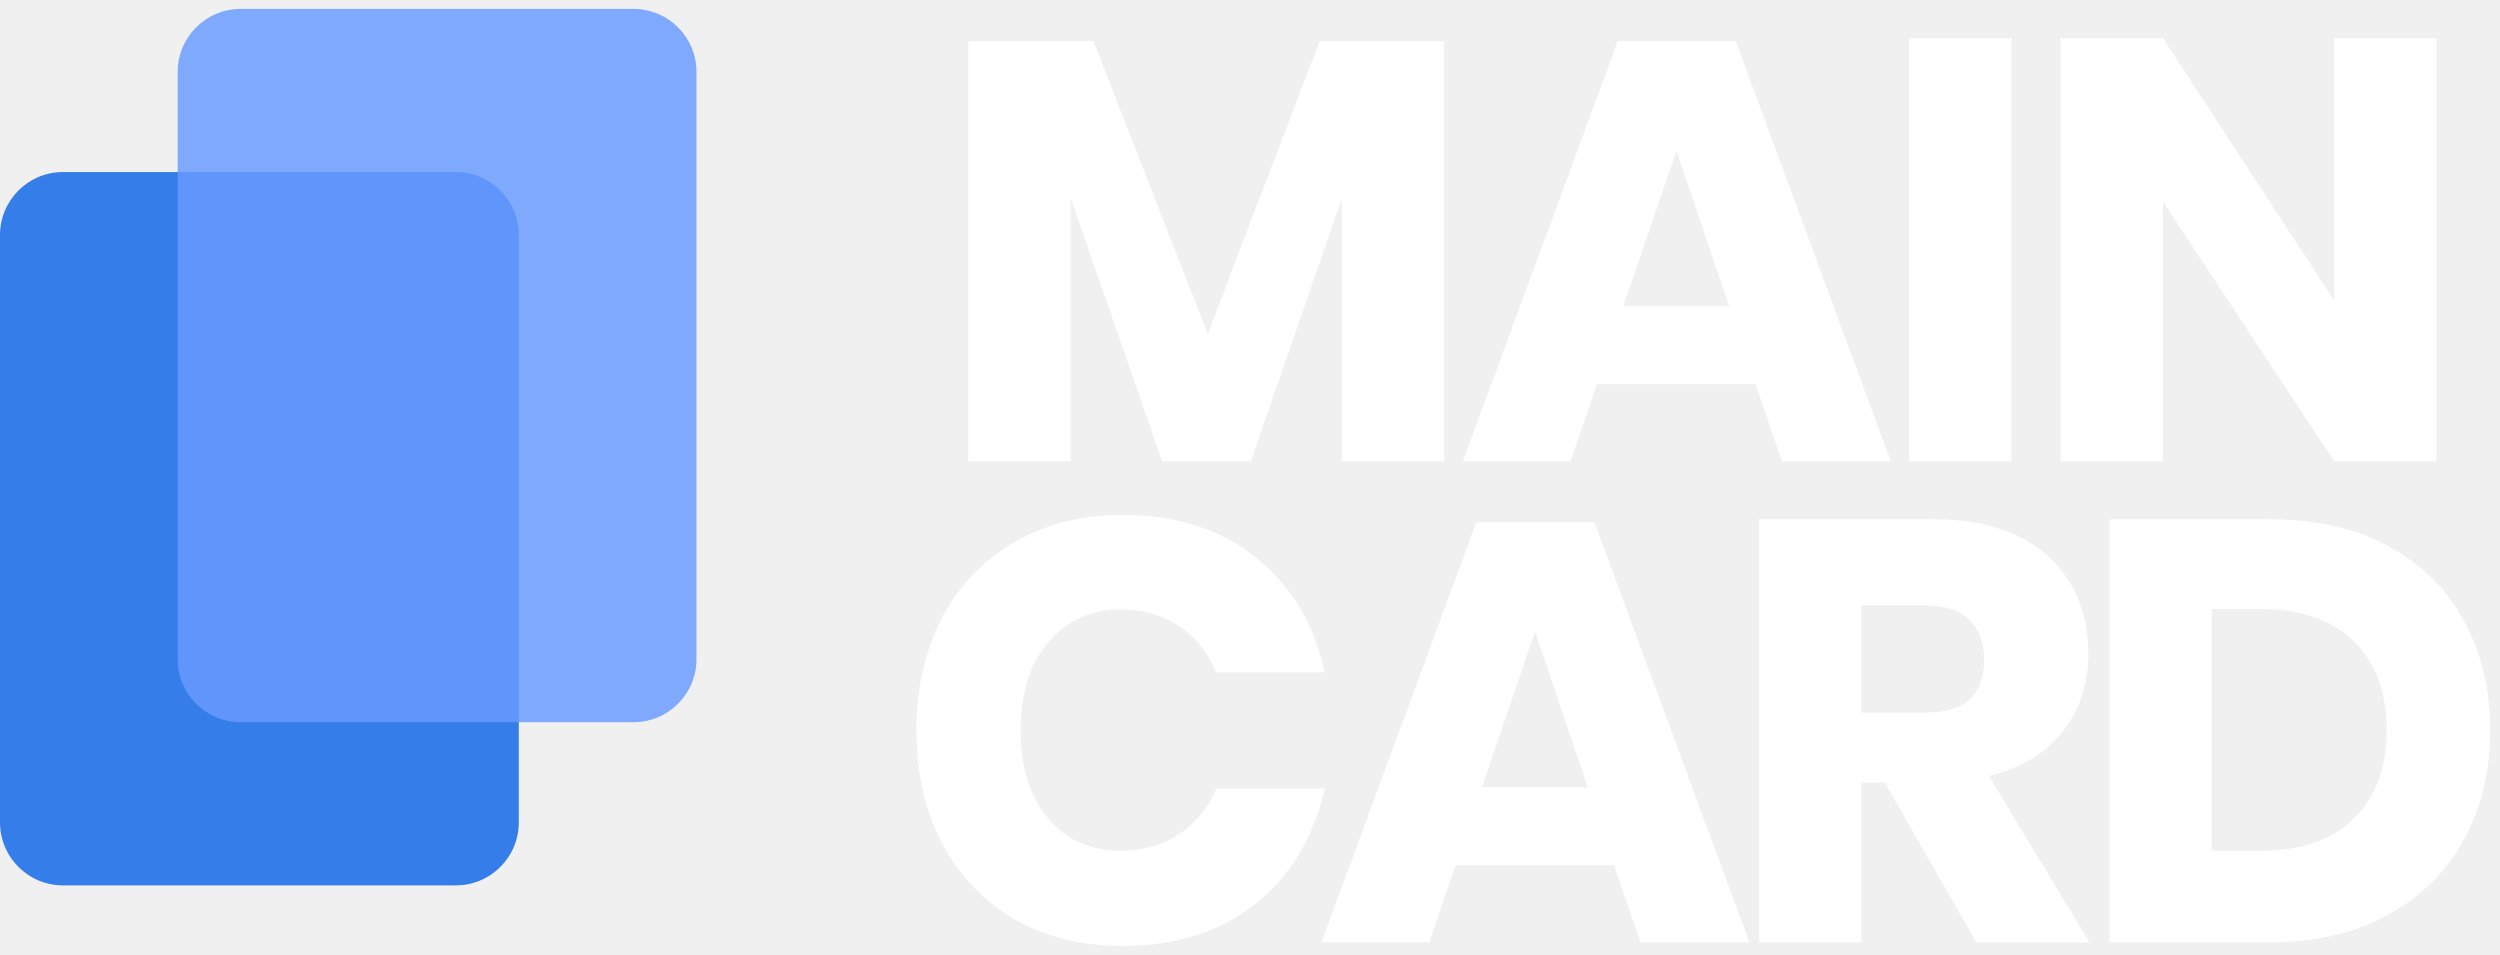
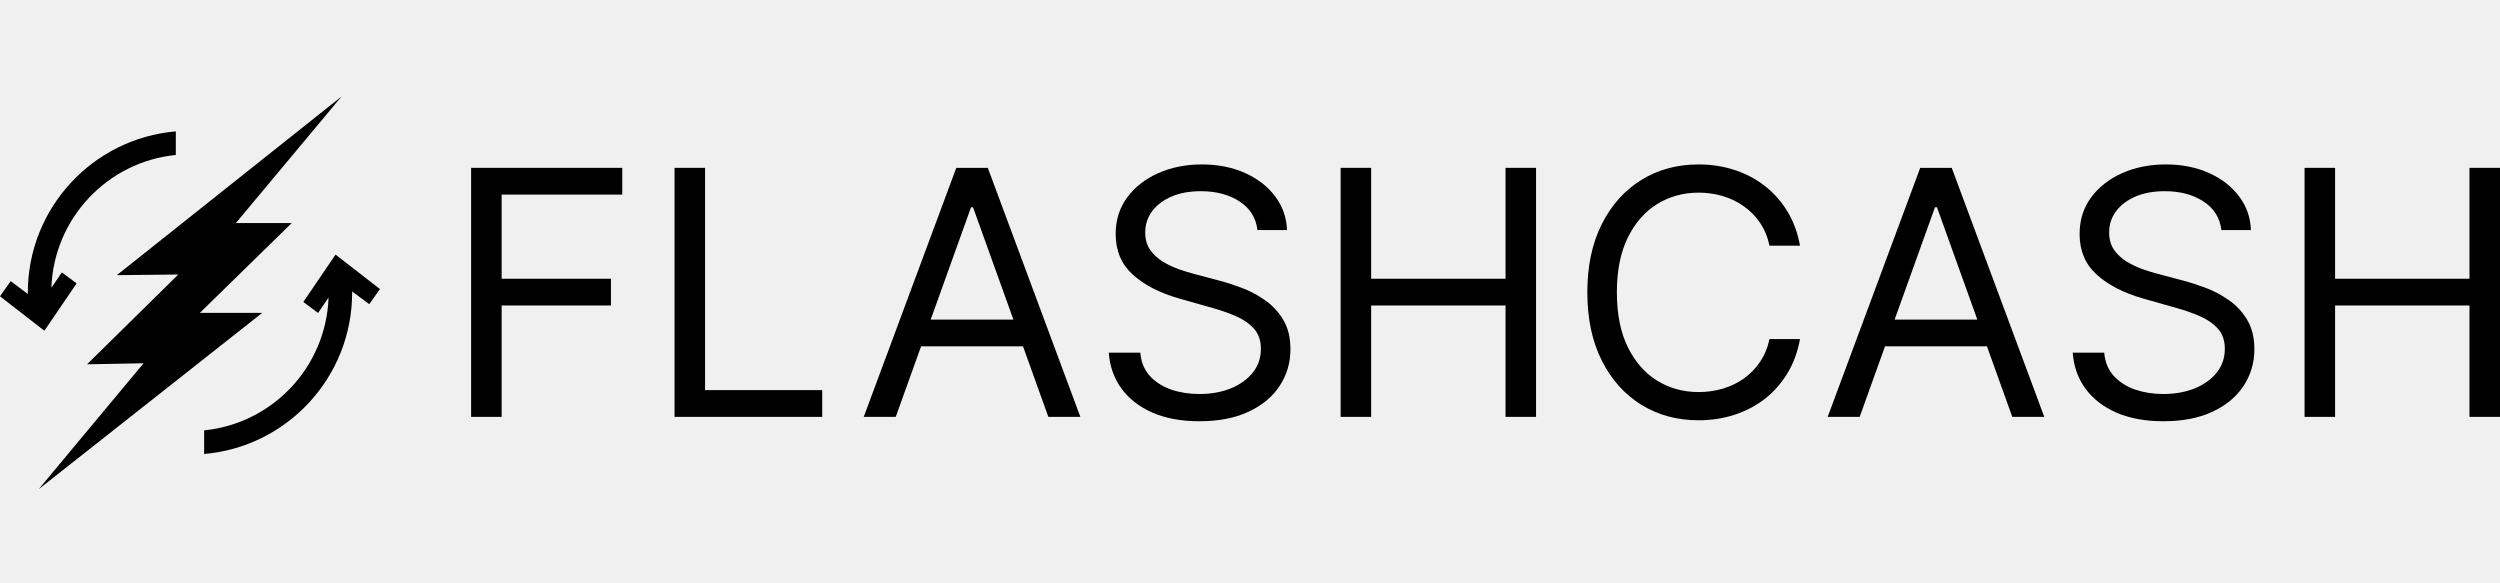
- <svg xmlns="http://www.w3.org/2000/svg" width="110" height="42" viewBox="0 0 110 42" fill="none">
-   <path d="M107.205 20.299H102.701L95.169 8.869V20.299H90.666V1.68H95.169L102.701 13.215V1.68H107.205V20.299Z" fill="white" />
-   <path d="M88.502 1.68V20.299H83.999V1.68H88.502Z" fill="white" />
-   <path d="M77.242 16.903H70.263L69.104 20.3H64.364L71.185 1.812H76.373L83.194 20.3H78.401L77.242 16.903ZM76.083 13.479L73.766 6.632L71.422 13.479H76.083Z" fill="white" />
-   <path d="M63.542 1.812V20.3H59.039V8.739L55.036 20.3H51.138L47.109 8.712V20.3H42.605V1.812H48.11L53.14 14.691L58.065 1.812H63.542Z" fill="white" />
-   <path d="M109.569 32.116C109.569 33.942 109.174 35.566 108.384 36.988C107.612 38.393 106.488 39.49 105.013 40.28C103.556 41.07 101.836 41.465 99.852 41.465H92.82V22.846H99.852C101.853 22.846 103.583 23.232 105.04 24.005C106.497 24.777 107.612 25.866 108.384 27.27C109.174 28.675 109.569 30.29 109.569 32.116ZM99.457 37.436C101.212 37.436 102.573 36.971 103.539 36.04C104.522 35.109 105.013 33.801 105.013 32.116C105.013 30.43 104.522 29.122 103.539 28.192C102.573 27.261 101.212 26.796 99.457 26.796H97.323V37.436H99.457Z" fill="white" />
-   <path d="M86.961 41.465L82.931 34.434H81.904V41.465H77.401V22.846H85.091C86.566 22.846 87.812 23.1 88.831 23.609C89.849 24.119 90.613 24.821 91.122 25.716C91.631 26.594 91.886 27.604 91.886 28.745C91.886 30.097 91.508 31.247 90.753 32.195C90.016 33.143 88.936 33.793 87.514 34.144L91.938 41.465H86.961ZM81.904 31.352H84.696C85.591 31.352 86.25 31.159 86.671 30.773C87.093 30.369 87.303 29.781 87.303 29.008C87.303 28.271 87.084 27.692 86.645 27.27C86.223 26.849 85.574 26.638 84.696 26.638H81.904V31.352Z" fill="white" />
-   <path d="M71.02 38.065H64.041L62.883 41.462H58.142L64.963 22.975H70.151L76.972 41.462H72.179L71.02 38.065ZM69.862 34.641L67.544 27.794L65.2 34.641H69.862Z" fill="white" />
-   <path d="M49.382 22.659C51.753 22.659 53.71 23.282 55.255 24.529C56.818 25.776 57.827 27.461 58.284 29.586H53.517C53.166 28.725 52.622 28.049 51.884 27.558C51.164 27.066 50.304 26.82 49.303 26.82C47.986 26.82 46.924 27.303 46.117 28.269C45.309 29.234 44.905 30.525 44.905 32.14C44.905 33.755 45.309 35.046 46.117 36.011C46.924 36.96 47.986 37.434 49.303 37.434C50.304 37.434 51.164 37.188 51.884 36.696C52.622 36.205 53.166 35.537 53.517 34.695H58.284C57.827 36.802 56.818 38.487 55.255 39.751C53.71 40.998 51.753 41.621 49.382 41.621C47.574 41.621 45.985 41.226 44.616 40.436C43.246 39.628 42.184 38.505 41.429 37.065C40.691 35.625 40.323 33.983 40.323 32.14C40.323 30.297 40.691 28.655 41.429 27.215C42.184 25.776 43.246 24.661 44.616 23.871C45.985 23.063 47.574 22.659 49.382 22.659Z" fill="white" />
-   <path d="M20.055 7.57H2.772C1.241 7.57 0 8.811 0 10.342V36.185C0 37.716 1.241 38.957 2.772 38.957H20.055C21.586 38.957 22.827 37.716 22.827 36.185V10.342C22.827 8.811 21.586 7.57 20.055 7.57Z" fill="#357DE8" />
-   <path d="M27.873 0.391H10.591C9.06 0.391 7.818 1.632 7.818 3.163V29.005C7.818 30.536 9.06 31.777 10.591 31.777H27.873C29.404 31.777 30.645 30.536 30.645 29.005V3.163C30.645 1.632 29.404 0.391 27.873 0.391Z" fill="#699CFF" fill-opacity="0.83" />
+ <svg xmlns="http://www.w3.org/2000/svg" width="176" height="41" viewBox="0 0 176 41" fill="none">
+   <path d="M33.167 29.348V11.816H43.807V13.699H35.316V19.623H43.01V21.506H35.316V29.348H33.167Z" fill="black" />
+   <path d="M47.487 29.348V11.816H49.636V27.465H57.885V29.348H47.487Z" fill="black" />
+   <path d="M63.06 29.348H60.807L67.323 11.816H69.541L76.057 29.348H73.804L68.501 14.59H68.362L63.06 29.348ZM63.892 22.5H72.972V24.383H63.892V22.5Z" fill="black" />
+   <path d="M88.525 16.199C88.421 15.332 87.999 14.658 87.26 14.179C86.52 13.699 85.614 13.46 84.539 13.46C83.754 13.46 83.066 13.585 82.477 13.836C81.894 14.088 81.437 14.433 81.108 14.872C80.785 15.312 80.623 15.811 80.623 16.37C80.623 16.838 80.736 17.241 80.961 17.577C81.192 17.908 81.486 18.185 81.845 18.408C82.203 18.625 82.578 18.804 82.971 18.947C83.364 19.084 83.725 19.195 84.054 19.281L85.856 19.76C86.318 19.88 86.832 20.046 87.398 20.257C87.97 20.468 88.516 20.756 89.036 21.121C89.562 21.481 89.995 21.943 90.336 22.508C90.677 23.073 90.847 23.766 90.847 24.588C90.847 25.535 90.596 26.392 90.093 27.156C89.597 27.921 88.869 28.529 87.91 28.98C86.957 29.43 85.799 29.656 84.435 29.656C83.165 29.656 82.064 29.453 81.134 29.048C80.21 28.643 79.482 28.078 78.951 27.353C78.425 26.628 78.127 25.787 78.058 24.828H80.276C80.334 25.49 80.559 26.038 80.952 26.471C81.351 26.899 81.853 27.219 82.46 27.43C83.072 27.636 83.731 27.738 84.435 27.738C85.255 27.738 85.992 27.607 86.645 27.345C87.297 27.076 87.814 26.706 88.196 26.232C88.577 25.752 88.767 25.193 88.767 24.554C88.767 23.972 88.603 23.498 88.274 23.133C87.944 22.768 87.511 22.471 86.974 22.243C86.437 22.014 85.856 21.815 85.232 21.643L83.049 21.027C81.663 20.633 80.565 20.071 79.756 19.341C78.948 18.61 78.543 17.654 78.543 16.473C78.543 15.491 78.812 14.635 79.349 13.905C79.892 13.169 80.62 12.598 81.533 12.193C82.451 11.782 83.476 11.576 84.609 11.576C85.752 11.576 86.769 11.779 87.659 12.184C88.548 12.584 89.253 13.132 89.773 13.828C90.298 14.524 90.576 15.314 90.604 16.199H88.525Z" fill="black" />
+   <path d="M94.38 29.348V11.816H96.529V19.623H105.99V11.816H108.139V29.348H105.99V21.506H96.529V29.348H94.38Z" fill="black" />
+   <path d="M126.72 17.295H124.572C124.445 16.684 124.222 16.148 123.904 15.685C123.593 15.223 123.211 14.835 122.761 14.521C122.316 14.202 121.822 13.962 121.279 13.802C120.736 13.642 120.17 13.562 119.581 13.562C118.506 13.562 117.533 13.831 116.661 14.367C115.794 14.904 115.104 15.694 114.59 16.738C114.082 17.783 113.828 19.064 113.828 20.582C113.828 22.1 114.082 23.381 114.59 24.425C115.104 25.47 115.794 26.26 116.661 26.797C117.533 27.333 118.506 27.601 119.581 27.601C120.17 27.601 120.736 27.521 121.279 27.362C121.822 27.202 122.316 26.965 122.761 26.651C123.211 26.332 123.593 25.941 123.904 25.479C124.222 25.011 124.445 24.474 124.572 23.869H126.72C126.559 24.765 126.264 25.567 125.837 26.275C125.409 26.982 124.878 27.584 124.242 28.081C123.607 28.572 122.894 28.945 122.102 29.202C121.317 29.459 120.476 29.587 119.581 29.587C118.067 29.587 116.722 29.222 115.543 28.492C114.365 27.761 113.438 26.723 112.762 25.376C112.086 24.029 111.748 22.431 111.748 20.582C111.748 18.733 112.086 17.135 112.762 15.788C113.438 14.441 114.365 13.403 115.543 12.672C116.722 11.942 118.067 11.576 119.581 11.576C120.476 11.576 121.317 11.705 122.102 11.962C122.894 12.218 123.607 12.595 124.242 13.092C124.878 13.582 125.409 14.182 125.837 14.889C126.264 15.591 126.559 16.393 126.72 17.295Z" fill="black" />
+   <path d="M130.921 29.348H128.668L135.184 11.816H137.402L143.917 29.348H141.665L136.362 14.59H136.223L130.921 29.348ZM131.752 22.5H140.833V24.383H131.752V22.5Z" fill="black" />
+   <path d="M156.386 16.199C156.282 15.332 155.86 14.658 155.121 14.179C154.381 13.699 153.474 13.46 152.4 13.46C151.614 13.46 150.927 13.585 150.338 13.836C149.754 14.088 149.298 14.433 148.969 14.872C148.645 15.312 148.484 15.811 148.484 16.37C148.484 16.838 148.596 17.241 148.821 17.577C149.053 17.908 149.347 18.185 149.705 18.408C150.063 18.625 150.439 18.804 150.832 18.947C151.224 19.084 151.585 19.195 151.915 19.281L153.717 19.76C154.179 19.88 154.693 20.046 155.259 20.257C155.831 20.468 156.377 20.756 156.897 21.121C157.422 21.481 157.856 21.943 158.197 22.508C158.537 23.073 158.708 23.766 158.708 24.588C158.708 25.535 158.456 26.392 157.954 27.156C157.457 27.921 156.729 28.529 155.77 28.98C154.817 29.43 153.659 29.656 152.296 29.656C151.025 29.656 149.925 29.453 148.995 29.048C148.071 28.643 147.343 28.078 146.811 27.353C146.286 26.628 145.988 25.787 145.919 24.828H148.137C148.195 25.49 148.42 26.038 148.813 26.471C149.211 26.899 149.714 27.219 150.32 27.43C150.933 27.636 151.591 27.738 152.296 27.738C153.116 27.738 153.853 27.607 154.505 27.345C155.158 27.076 155.675 26.706 156.056 26.232C156.438 25.752 156.628 25.193 156.628 24.554C156.628 23.972 156.464 23.498 156.134 23.133C155.805 22.768 155.372 22.471 154.835 22.243C154.297 22.014 153.717 21.815 153.093 21.643L150.91 21.027C149.523 20.633 148.426 20.071 147.617 19.341C146.808 18.61 146.404 17.654 146.404 16.473C146.404 15.491 146.673 14.635 147.21 13.905C147.753 13.169 148.481 12.598 149.393 12.193C150.312 11.782 151.337 11.576 152.469 11.576C153.613 11.576 154.63 11.779 155.519 12.184C156.409 12.584 157.113 13.132 157.633 13.828C158.159 14.524 158.436 15.314 158.465 16.199H156.386Z" fill="black" />
+   <path d="M162.241 29.348V11.816H164.39V19.623H173.851V11.816H176V29.348H173.851V21.506H164.39V29.348H162.241Z" fill="black" />
+   <path d="M23.623 17.924L26.748 20.349L25.995 21.415C25.995 21.415 25.112 20.754 24.79 20.515L24.791 20.598C24.791 26.565 20.208 31.461 14.371 31.96V30.298C19.179 29.817 22.958 25.841 23.131 20.947L22.392 22.031L21.354 21.259L23.623 17.924ZM3.125 23.285L0 20.859L0.753 19.793C0.753 19.793 1.635 20.455 1.958 20.694L1.957 20.611C1.957 14.643 6.54 9.747 12.377 9.249V10.909C7.568 11.391 3.79 15.368 3.617 20.262L4.355 19.177L5.394 19.949L3.125 23.285ZM10.383 23.791L13.422 22.336L10.364 23.8L9.439 24.203L10.383 23.791ZM6.129 25.647L10.107 25.574L2.729 34.432L9.256 28.016L2.72 34.442L18.46 22.027H14.068L20.537 15.704H16.604L24.046 6.791V6.791L8.224 19.371L12.552 19.325L6.136 25.64L6.12 25.647H6.129V25.647ZM13.269 17.431L13.268 17.432L16.508 15.754L13.269 17.431Z" fill="black" />
</svg>
